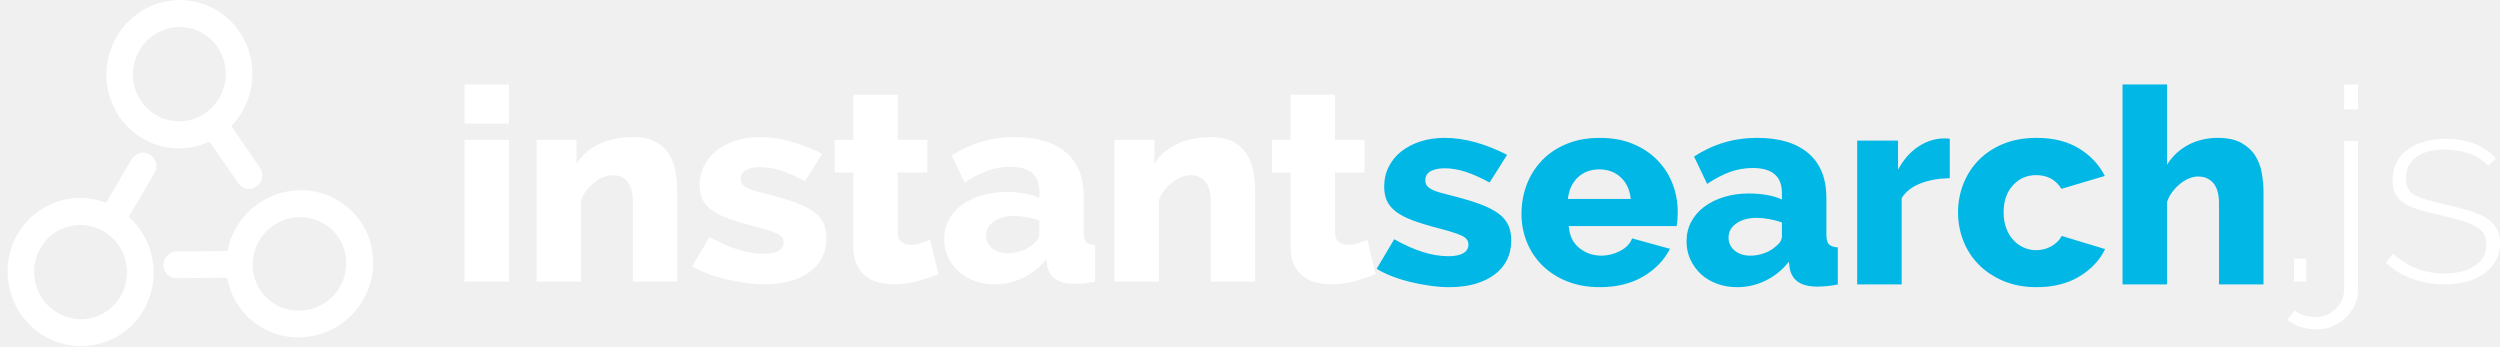
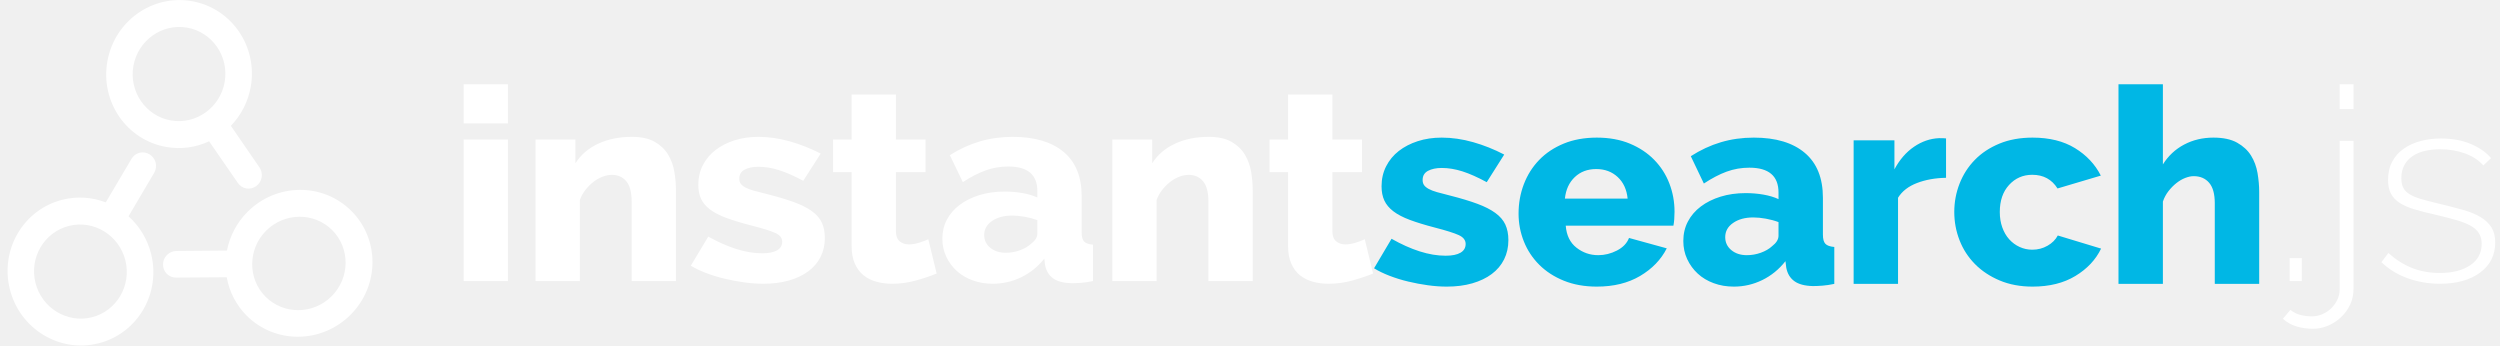
- <svg xmlns="http://www.w3.org/2000/svg" xmlns:xlink="http://www.w3.org/1999/xlink" width="296px" height="41px" viewBox="0 0 296 41" version="1.1">
+ <svg xmlns="http://www.w3.org/2000/svg" xmlns:xlink="http://www.w3.org/1999/xlink" width="217px" height="30px" viewBox="0 0 217 30" version="1.1">
  <defs>
-     <path d="M171.626,34 C170.901,34 170.15,33.946 169.37,33.838 C168.591,33.73 167.818,33.584 167.049,33.4 C166.281,33.216 165.546,32.989 164.844,32.719 C164.141,32.449 163.527,32.151 163,31.827 L165.074,28.324 C166.215,28.973 167.324,29.47 168.399,29.816 C169.475,30.162 170.506,30.335 171.494,30.335 C172.262,30.335 172.849,30.216 173.255,29.978 C173.661,29.741 173.864,29.395 173.864,28.941 C173.864,28.486 173.59,28.135 173.041,27.886 C172.493,27.638 171.549,27.341 170.21,26.995 C169.047,26.692 168.059,26.389 167.247,26.086 C166.435,25.784 165.782,25.443 165.288,25.065 C164.794,24.686 164.438,24.259 164.218,23.784 C163.999,23.308 163.889,22.746 163.889,22.097 C163.889,21.232 164.07,20.443 164.432,19.73 C164.794,19.016 165.294,18.411 165.93,17.914 C166.567,17.416 167.318,17.027 168.185,16.746 C169.052,16.465 170.001,16.324 171.033,16.324 C172.24,16.324 173.475,16.503 174.737,16.859 C175.999,17.216 177.233,17.708 178.441,18.335 L176.366,21.611 C175.291,21.027 174.331,20.6 173.486,20.33 C172.641,20.059 171.823,19.924 171.033,19.924 C170.375,19.924 169.831,20.038 169.403,20.265 C168.975,20.492 168.761,20.854 168.761,21.351 C168.761,21.589 168.816,21.789 168.926,21.951 C169.036,22.114 169.217,22.265 169.469,22.405 C169.722,22.546 170.056,22.676 170.473,22.795 C170.89,22.914 171.406,23.049 172.021,23.2 C173.294,23.524 174.369,23.849 175.247,24.173 C176.125,24.497 176.838,24.859 177.387,25.259 C177.936,25.659 178.331,26.119 178.572,26.638 C178.814,27.157 178.934,27.773 178.934,28.486 C178.934,29.33 178.764,30.092 178.424,30.773 C178.084,31.454 177.596,32.032 176.959,32.508 C176.323,32.984 175.554,33.351 174.654,33.611 C173.755,33.87 172.745,34 171.626,34 Z M189.426,34 C187.977,34 186.677,33.768 185.524,33.303 C184.372,32.838 183.395,32.205 182.594,31.405 C181.793,30.605 181.184,29.681 180.767,28.632 C180.35,27.584 180.142,26.486 180.142,25.341 C180.142,24.108 180.35,22.946 180.767,21.854 C181.184,20.762 181.788,19.805 182.578,18.984 C183.368,18.162 184.339,17.514 185.491,17.038 C186.644,16.562 187.955,16.324 189.426,16.324 C190.896,16.324 192.202,16.562 193.343,17.038 C194.485,17.514 195.45,18.157 196.24,18.968 C197.031,19.778 197.629,20.714 198.035,21.773 C198.441,22.832 198.644,23.946 198.644,25.114 C198.644,25.416 198.633,25.714 198.611,26.005 C198.589,26.297 198.556,26.551 198.512,26.768 L185.738,26.768 C185.826,27.914 186.249,28.784 187.006,29.378 C187.763,29.973 188.624,30.27 189.59,30.27 C190.358,30.27 191.099,30.086 191.812,29.719 C192.526,29.351 193.003,28.854 193.245,28.227 L197.722,29.459 C197.042,30.8 195.988,31.892 194.561,32.735 C193.135,33.578 191.423,34 189.426,34 Z M193.08,23.557 C192.97,22.476 192.575,21.622 191.895,20.995 C191.214,20.368 190.369,20.054 189.36,20.054 C188.328,20.054 187.478,20.373 186.808,21.011 C186.139,21.649 185.749,22.497 185.64,23.557 L193.08,23.557 Z M205.678,34 C204.822,34 204.027,33.865 203.291,33.595 C202.556,33.324 201.925,32.946 201.398,32.459 C200.872,31.973 200.455,31.4 200.147,30.741 C199.84,30.081 199.686,29.362 199.686,28.584 C199.686,27.741 199.867,26.973 200.23,26.281 C200.592,25.589 201.102,24.995 201.76,24.497 C202.419,24 203.198,23.611 204.098,23.33 C204.998,23.049 205.996,22.908 207.094,22.908 C207.818,22.908 208.52,22.968 209.201,23.086 C209.881,23.205 210.474,23.384 210.979,23.622 L210.979,22.843 C210.979,20.876 209.826,19.892 207.522,19.892 C206.578,19.892 205.678,20.049 204.822,20.362 C203.966,20.676 203.066,21.146 202.123,21.773 L200.575,18.53 C201.717,17.795 202.902,17.243 204.131,16.876 C205.36,16.508 206.666,16.324 208.049,16.324 C210.66,16.324 212.68,16.93 214.106,18.141 C215.533,19.351 216.246,21.124 216.246,23.459 L216.246,27.838 C216.246,28.357 216.345,28.719 216.543,28.924 C216.74,29.13 217.091,29.254 217.596,29.297 L217.596,33.676 C217.091,33.784 216.625,33.854 216.197,33.886 C215.769,33.919 215.39,33.935 215.061,33.935 C214.095,33.914 213.36,33.719 212.855,33.351 C212.35,32.984 212.032,32.454 211.901,31.762 L211.802,30.984 C211.034,31.957 210.117,32.703 209.053,33.222 C207.988,33.741 206.863,34 205.678,34 Z M207.226,30.27 C207.796,30.27 208.35,30.173 208.888,29.978 C209.426,29.784 209.87,29.524 210.221,29.2 C210.726,28.811 210.979,28.4 210.979,27.968 L210.979,26.346 C210.518,26.173 210.018,26.038 209.481,25.941 C208.943,25.843 208.444,25.795 207.983,25.795 C207.017,25.795 206.221,26.011 205.596,26.443 C204.97,26.876 204.658,27.438 204.658,28.13 C204.658,28.757 204.899,29.27 205.382,29.67 C205.865,30.07 206.479,30.27 207.226,30.27 Z M230.853,21.092 C229.58,21.114 228.433,21.319 227.412,21.708 C226.392,22.097 225.64,22.681 225.157,23.459 L225.157,33.676 L219.89,33.676 L219.89,16.649 L224.729,16.649 L224.729,20.086 C225.344,18.941 226.117,18.049 227.05,17.411 C227.983,16.773 228.976,16.432 230.03,16.389 C230.469,16.389 230.743,16.4 230.853,16.422 L230.853,21.092 Z M231.829,25.146 C231.829,23.978 232.038,22.859 232.455,21.789 C232.872,20.719 233.476,19.778 234.266,18.968 C235.056,18.157 236.027,17.514 237.179,17.038 C238.332,16.562 239.643,16.324 241.114,16.324 C243.111,16.324 244.79,16.741 246.151,17.573 C247.511,18.405 248.532,19.492 249.212,20.832 L244.077,22.357 C243.396,21.276 242.397,20.735 241.081,20.735 C239.983,20.735 239.067,21.135 238.332,21.935 C237.596,22.735 237.229,23.805 237.229,25.146 C237.229,25.816 237.327,26.427 237.525,26.978 C237.723,27.53 237.997,28 238.348,28.389 C238.699,28.778 239.111,29.081 239.583,29.297 C240.055,29.514 240.554,29.622 241.081,29.622 C241.739,29.622 242.343,29.465 242.891,29.151 C243.44,28.838 243.846,28.432 244.109,27.935 L249.245,29.492 C248.609,30.811 247.594,31.892 246.2,32.735 C244.806,33.578 243.111,34 241.114,34 C239.665,34 238.365,33.757 237.212,33.27 C236.06,32.784 235.083,32.135 234.282,31.324 C233.481,30.514 232.872,29.573 232.455,28.503 C232.038,27.432 231.829,26.314 231.829,25.146 Z M268,33.676 L262.732,33.676 L262.732,24.108 C262.732,23.005 262.507,22.195 262.058,21.676 C261.608,21.157 260.999,20.897 260.23,20.897 C259.923,20.897 259.588,20.968 259.226,21.108 C258.864,21.249 258.513,21.454 258.173,21.724 C257.833,21.995 257.52,22.314 257.234,22.681 C256.949,23.049 256.73,23.459 256.576,23.914 L256.576,33.676 L251.308,33.676 L251.308,10 L256.576,10 L256.576,19.503 C257.212,18.486 258.052,17.703 259.095,17.151 C260.137,16.6 261.295,16.324 262.568,16.324 C263.731,16.324 264.669,16.524 265.383,16.924 C266.096,17.324 266.645,17.832 267.029,18.449 C267.413,19.065 267.671,19.757 267.802,20.524 C267.934,21.292 268,22.043 268,22.778 L268,33.676 Z" id="path-1" />
+     <path d="M125.58,24.878 C125.05,24.878 124.5,24.838 123.93,24.759 C123.359,24.68 122.793,24.574 122.231,24.439 C121.669,24.305 121.131,24.138 120.617,23.941 C120.103,23.743 119.654,23.525 119.268,23.288 L120.786,20.725 C121.621,21.2 122.432,21.564 123.219,21.817 C124.006,22.07 124.761,22.196 125.483,22.196 C126.045,22.196 126.475,22.109 126.772,21.935 C127.069,21.761 127.218,21.508 127.218,21.176 C127.218,20.844 127.017,20.587 126.616,20.405 C126.214,20.223 125.524,20.005 124.544,19.752 C123.693,19.531 122.97,19.309 122.376,19.088 C121.782,18.866 121.304,18.617 120.943,18.34 C120.581,18.063 120.32,17.751 120.16,17.403 C119.999,17.055 119.919,16.643 119.919,16.169 C119.919,15.536 120.051,14.958 120.316,14.436 C120.581,13.914 120.947,13.471 121.412,13.107 C121.878,12.744 122.428,12.459 123.062,12.253 C123.697,12.047 124.391,11.945 125.146,11.945 C126.029,11.945 126.933,12.075 127.856,12.336 C128.78,12.597 129.683,12.957 130.566,13.416 L129.049,15.813 C128.262,15.386 127.559,15.073 126.941,14.875 C126.322,14.678 125.724,14.579 125.146,14.579 C124.664,14.579 124.267,14.662 123.954,14.828 C123.641,14.994 123.484,15.259 123.484,15.623 C123.484,15.797 123.524,15.943 123.604,16.062 C123.685,16.181 123.817,16.291 124.002,16.394 C124.187,16.497 124.431,16.592 124.737,16.679 C125.042,16.766 125.419,16.865 125.869,16.976 C126.8,17.213 127.587,17.45 128.23,17.688 C128.872,17.925 129.394,18.19 129.795,18.483 C130.197,18.775 130.486,19.111 130.663,19.491 C130.839,19.871 130.928,20.322 130.928,20.844 C130.928,21.461 130.803,22.018 130.554,22.517 C130.305,23.015 129.948,23.438 129.482,23.786 C129.016,24.134 128.454,24.403 127.796,24.593 C127.138,24.783 126.399,24.878 125.58,24.878 Z M138.604,24.878 C137.544,24.878 136.593,24.708 135.749,24.368 C134.906,24.028 134.192,23.565 133.606,22.98 C133.019,22.394 132.574,21.718 132.269,20.951 C131.963,20.183 131.811,19.38 131.811,18.542 C131.811,17.64 131.963,16.79 132.269,15.991 C132.574,15.192 133.015,14.492 133.593,13.891 C134.172,13.289 134.882,12.815 135.725,12.467 C136.569,12.119 137.528,11.945 138.604,11.945 C139.68,11.945 140.636,12.119 141.471,12.467 C142.306,12.815 143.012,13.285 143.591,13.879 C144.169,14.472 144.606,15.156 144.903,15.931 C145.201,16.707 145.349,17.521 145.349,18.376 C145.349,18.597 145.341,18.815 145.325,19.028 C145.309,19.242 145.285,19.428 145.253,19.586 L135.906,19.586 C135.97,20.425 136.279,21.061 136.834,21.496 C137.388,21.931 138.018,22.149 138.725,22.149 C139.287,22.149 139.829,22.015 140.351,21.746 C140.873,21.477 141.222,21.113 141.398,20.654 L144.675,21.556 C144.177,22.537 143.406,23.336 142.362,23.953 C141.318,24.57 140.066,24.878 138.604,24.878 Z M141.278,17.237 C141.198,16.446 140.909,15.821 140.411,15.362 C139.913,14.903 139.295,14.674 138.556,14.674 C137.801,14.674 137.179,14.907 136.689,15.374 C136.199,15.84 135.914,16.461 135.834,17.237 L141.278,17.237 Z M150.496,24.878 C149.87,24.878 149.288,24.779 148.75,24.581 C148.212,24.384 147.75,24.107 147.365,23.751 C146.979,23.395 146.674,22.976 146.449,22.493 C146.224,22.011 146.112,21.485 146.112,20.915 C146.112,20.298 146.244,19.736 146.509,19.23 C146.774,18.724 147.148,18.289 147.63,17.925 C148.111,17.561 148.682,17.276 149.34,17.071 C149.998,16.865 150.729,16.762 151.532,16.762 C152.062,16.762 152.576,16.806 153.074,16.893 C153.572,16.98 154.005,17.11 154.375,17.284 L154.375,16.715 C154.375,15.275 153.532,14.555 151.845,14.555 C151.155,14.555 150.496,14.67 149.87,14.899 C149.244,15.129 148.585,15.473 147.895,15.931 L146.762,13.558 C147.597,13.02 148.465,12.617 149.364,12.348 C150.263,12.079 151.219,11.945 152.231,11.945 C154.142,11.945 155.619,12.388 156.663,13.274 C157.707,14.16 158.229,15.457 158.229,17.165 L158.229,20.369 C158.229,20.749 158.301,21.014 158.446,21.164 C158.59,21.314 158.847,21.405 159.217,21.437 L159.217,24.641 C158.847,24.72 158.506,24.771 158.193,24.795 C157.88,24.819 157.603,24.831 157.362,24.831 C156.655,24.815 156.117,24.672 155.748,24.403 C155.378,24.134 155.146,23.747 155.049,23.241 L154.977,22.671 C154.415,23.383 153.744,23.929 152.965,24.309 C152.187,24.688 151.363,24.878 150.496,24.878 Z M151.628,22.149 C152.046,22.149 152.452,22.078 152.845,21.935 C153.238,21.793 153.564,21.603 153.821,21.366 C154.19,21.081 154.375,20.78 154.375,20.464 L154.375,19.278 C154.037,19.151 153.672,19.052 153.279,18.981 C152.885,18.91 152.52,18.874 152.183,18.874 C151.476,18.874 150.894,19.032 150.436,19.349 C149.978,19.665 149.749,20.076 149.749,20.583 C149.749,21.042 149.926,21.417 150.279,21.71 C150.633,22.003 151.082,22.149 151.628,22.149 Z M168.917,15.433 C167.985,15.449 167.146,15.599 166.399,15.884 C165.653,16.169 165.102,16.596 164.749,17.165 L164.749,24.641 L160.895,24.641 L160.895,12.182 L164.436,12.182 L164.436,14.697 C164.886,13.859 165.452,13.206 166.134,12.74 C166.817,12.273 167.544,12.024 168.314,11.992 C168.636,11.992 168.836,12 168.917,12.016 L168.917,15.433 Z M169.631,18.399 C169.631,17.545 169.784,16.726 170.089,15.943 C170.394,15.16 170.836,14.472 171.414,13.879 C171.992,13.285 172.703,12.815 173.546,12.467 C174.389,12.119 175.349,11.945 176.425,11.945 C177.886,11.945 179.114,12.249 180.11,12.858 C181.106,13.467 181.853,14.262 182.351,15.243 L178.593,16.359 C178.095,15.568 177.364,15.172 176.4,15.172 C175.597,15.172 174.927,15.465 174.389,16.05 C173.851,16.635 173.582,17.419 173.582,18.399 C173.582,18.89 173.654,19.337 173.799,19.74 C173.943,20.144 174.144,20.488 174.401,20.773 C174.658,21.057 174.959,21.279 175.304,21.437 C175.65,21.595 176.015,21.674 176.4,21.674 C176.882,21.674 177.324,21.56 177.725,21.33 C178.127,21.101 178.424,20.804 178.617,20.44 L182.375,21.579 C181.909,22.545 181.166,23.336 180.146,23.953 C179.127,24.57 177.886,24.878 176.425,24.878 C175.365,24.878 174.413,24.7 173.57,24.344 C172.727,23.988 172.012,23.514 171.426,22.92 C170.84,22.327 170.394,21.639 170.089,20.856 C169.784,20.073 169.631,19.254 169.631,18.399 Z M196.098,24.641 L192.243,24.641 L192.243,17.64 C192.243,16.833 192.079,16.24 191.749,15.86 C191.42,15.481 190.975,15.291 190.412,15.291 C190.188,15.291 189.943,15.342 189.678,15.445 C189.413,15.548 189.156,15.698 188.907,15.896 C188.658,16.094 188.429,16.327 188.22,16.596 C188.012,16.865 187.851,17.165 187.739,17.498 L187.739,24.641 L183.884,24.641 L183.884,7.317 L187.739,7.317 L187.739,14.27 C188.204,13.527 188.819,12.953 189.581,12.55 C190.344,12.146 191.191,11.945 192.123,11.945 C192.974,11.945 193.661,12.091 194.182,12.384 C194.704,12.676 195.106,13.048 195.387,13.499 C195.668,13.95 195.857,14.456 195.953,15.018 C196.049,15.579 196.098,16.129 196.098,16.667 L196.098,24.641 Z" id="path-1" />
  </defs>
  <g id="Page-1" stroke="none" stroke-width="1" fill="none" fill-rule="evenodd">
-     <g id="instansearch-website" transform="translate(-44, -28)">
-       <g id="logo-instantsearch" transform="translate(44, 28)">
+     <g id="-supersearch" transform="translate(-44, -285)">
+       <g id="logo-instantsearch" transform="translate(44, 285)">
        <g id="icon-widget-copy" fill="#FFFFFF">
-           <path d="M31.038,21.053 C31.112,20.635 31.014,20.2 30.786,19.868 L27.385,14.924 C28.617,13.66 29.44,12.031 29.747,10.287 C30.59,5.508 27.466,0.968 22.766,0.139 C18.066,-0.69 13.578,2.509 12.735,7.287 C11.893,12.066 15.016,16.607 19.716,17.435 C21.432,17.738 23.217,17.508 24.806,16.762 L28.209,21.694 C28.435,22.038 28.803,22.28 29.214,22.353 C30.06,22.502 30.886,21.913 31.038,21.053 Z M26.65,9.737 C26.115,12.772 23.251,14.812 20.266,14.286 C17.282,13.76 15.289,10.863 15.824,7.828 C16.359,4.794 19.223,2.753 22.207,3.28 C25.192,3.806 27.185,6.703 26.65,9.737 Z M19.808,30.245 C20.108,29.945 20.52,29.776 20.923,29.772 L26.924,29.723 C27.253,27.988 28.115,26.38 29.367,25.128 C32.798,21.697 38.309,21.651 41.684,25.026 C45.059,28.4 45.013,33.912 41.582,37.343 C38.151,40.774 32.64,40.819 29.265,37.445 C28.033,36.213 27.198,34.619 26.897,32.889 L20.905,32.93 C20.494,32.943 20.084,32.78 19.789,32.485 C19.182,31.877 19.19,30.863 19.808,30.245 Z M31.571,27.366 C29.392,29.545 29.363,33.061 31.506,35.204 C33.649,37.347 37.165,37.318 39.344,35.139 C41.522,32.961 41.552,29.444 39.409,27.301 C37.266,25.158 33.749,25.187 31.571,27.366 Z M18.464,19.291 C18.566,19.703 18.499,20.144 18.295,20.491 L15.247,25.66 C16.564,26.836 17.498,28.402 17.927,30.121 C19.101,34.829 16.301,39.577 11.67,40.731 C7.04,41.886 2.339,39.008 1.165,34.3 C-0.008,29.592 2.791,24.845 7.422,23.69 C9.112,23.269 10.908,23.373 12.546,24.007 L15.597,18.849 C15.798,18.49 16.149,18.223 16.554,18.122 C17.387,17.914 18.252,18.444 18.464,19.291 Z M14.873,30.887 C14.128,27.897 11.129,26.061 8.188,26.794 C5.248,27.528 3.462,30.557 4.207,33.546 C4.952,36.536 7.952,38.372 10.892,37.639 C13.832,36.906 15.619,33.876 14.873,30.887 Z" id="Icons/Search" />
+           <path d="M22.711,15.405 C22.765,15.099 22.693,14.78 22.526,14.538 L20.038,10.92 C20.939,9.995 21.541,8.803 21.766,7.527 C22.383,4.031 20.097,0.708 16.658,0.102 C13.219,-0.505 9.935,1.836 9.318,5.332 C8.702,8.829 10.987,12.151 14.427,12.757 C15.682,12.979 16.988,12.811 18.151,12.265 L20.641,15.874 C20.806,16.125 21.076,16.303 21.376,16.356 C21.995,16.465 22.6,16.034 22.711,15.405 Z M19.5,7.125 C19.108,9.345 17.013,10.838 14.829,10.453 C12.645,10.068 11.187,7.948 11.578,5.728 C11.97,3.508 14.066,2.015 16.249,2.4 C18.433,2.785 19.891,4.905 19.5,7.125 Z M14.494,22.131 C14.713,21.911 15.015,21.787 15.309,21.785 L19.7,21.748 C19.941,20.479 20.572,19.303 21.488,18.386 C23.999,15.876 28.031,15.842 30.501,18.312 C32.97,20.781 32.936,24.813 30.426,27.324 C27.915,29.834 23.883,29.868 21.414,27.399 C20.512,26.497 19.901,25.331 19.681,24.065 L15.297,24.095 C14.996,24.104 14.696,23.985 14.48,23.769 C14.036,23.325 14.042,22.582 14.494,22.131 Z M23.1,20.024 C21.506,21.618 21.485,24.191 23.053,25.759 C24.621,27.327 27.194,27.306 28.788,25.712 C30.382,24.117 30.404,21.544 28.836,19.976 C27.268,18.409 24.695,18.43 23.1,20.024 Z M13.51,14.116 C13.585,14.417 13.536,14.739 13.386,14.993 L11.156,18.776 C12.12,19.636 12.804,20.782 13.117,22.04 C13.976,25.485 11.928,28.959 8.539,29.803 C5.151,30.648 1.712,28.543 0.853,25.098 C-0.006,21.653 2.042,18.179 5.43,17.334 C6.667,17.026 7.982,17.103 9.18,17.566 L11.412,13.792 C11.56,13.53 11.816,13.334 12.112,13.26 C12.722,13.108 13.355,13.496 13.51,14.116 Z M10.883,22.6 C10.337,20.413 8.143,19.069 5.991,19.606 C3.84,20.142 2.533,22.359 3.078,24.546 C3.624,26.734 5.818,28.077 7.97,27.541 C10.121,27.004 11.428,24.788 10.883,22.6 Z" id="Icons/Search" />
        </g>
-         <path d="M55,33.341 L55,16.555 L60.256,16.555 L60.256,33.341 L55,33.341 Z M55,14.636 L55,10 L60.256,10 L60.256,14.636 L55,14.636 Z M80.186,33.341 L74.93,33.341 L74.93,23.908 C74.93,22.8 74.716,21.995 74.289,21.494 C73.862,20.994 73.298,20.743 72.598,20.743 C72.225,20.743 71.847,20.818 71.464,20.967 C71.081,21.116 70.72,21.324 70.38,21.59 C70.041,21.857 69.729,22.171 69.444,22.534 C69.159,22.896 68.94,23.29 68.787,23.717 L68.787,33.341 L63.53,33.341 L63.53,16.555 L68.261,16.555 L68.261,19.368 C68.896,18.366 69.794,17.594 70.955,17.05 C72.116,16.507 73.452,16.235 74.963,16.235 C76.08,16.235 76.983,16.432 77.673,16.826 C78.363,17.221 78.894,17.732 79.266,18.361 C79.639,18.99 79.885,19.677 80.006,20.423 C80.126,21.169 80.186,21.894 80.186,22.598 L80.186,33.341 Z M90.556,33.66 C89.834,33.66 89.084,33.607 88.306,33.501 C87.529,33.394 86.757,33.25 85.99,33.069 C85.224,32.888 84.49,32.664 83.789,32.397 C83.088,32.131 82.475,31.838 81.949,31.518 L84.019,28.065 C85.158,28.705 86.264,29.195 87.337,29.536 C88.41,29.877 89.44,30.047 90.425,30.047 C91.192,30.047 91.777,29.93 92.183,29.696 C92.588,29.461 92.79,29.12 92.79,28.673 C92.79,28.225 92.517,27.879 91.969,27.633 C91.422,27.388 90.48,27.095 89.144,26.754 C87.983,26.456 86.998,26.157 86.187,25.859 C85.377,25.56 84.725,25.225 84.233,24.852 C83.74,24.479 83.384,24.058 83.165,23.589 C82.946,23.12 82.836,22.566 82.836,21.926 C82.836,21.073 83.017,20.295 83.378,19.592 C83.74,18.889 84.238,18.292 84.873,17.802 C85.508,17.311 86.258,16.928 87.123,16.65 C87.989,16.373 88.936,16.235 89.965,16.235 C91.17,16.235 92.402,16.411 93.661,16.762 C94.92,17.114 96.152,17.599 97.357,18.217 L95.287,21.447 C94.214,20.871 93.256,20.45 92.413,20.184 C91.569,19.917 90.754,19.784 89.965,19.784 C89.308,19.784 88.766,19.896 88.339,20.12 C87.912,20.343 87.698,20.7 87.698,21.191 C87.698,21.425 87.753,21.622 87.863,21.782 C87.972,21.942 88.153,22.091 88.405,22.23 C88.657,22.368 88.991,22.496 89.407,22.614 C89.823,22.731 90.337,22.864 90.951,23.013 C92.221,23.333 93.294,23.653 94.17,23.972 C95.046,24.292 95.758,24.649 96.306,25.044 C96.853,25.438 97.247,25.891 97.488,26.402 C97.729,26.914 97.85,27.521 97.85,28.225 C97.85,29.056 97.68,29.808 97.34,30.479 C97.001,31.15 96.514,31.721 95.878,32.19 C95.243,32.659 94.477,33.021 93.579,33.277 C92.681,33.533 91.673,33.66 90.556,33.66 L90.556,33.66 Z M111.111,32.445 C110.388,32.744 109.567,33.021 108.647,33.277 C107.727,33.533 106.785,33.66 105.822,33.66 C105.165,33.66 104.546,33.58 103.965,33.421 C103.385,33.261 102.876,33.005 102.438,32.653 C102,32.302 101.655,31.838 101.403,31.262 C101.151,30.687 101.025,29.994 101.025,29.184 L101.025,20.423 L98.824,20.423 L98.824,16.555 L101.025,16.555 L101.025,11.215 L106.281,11.215 L106.281,16.555 L109.797,16.555 L109.797,20.423 L106.281,20.423 L106.281,27.426 C106.281,27.98 106.429,28.379 106.725,28.625 C107.021,28.87 107.387,28.992 107.826,28.992 C108.198,28.992 108.592,28.928 109.008,28.8 C109.424,28.673 109.797,28.534 110.125,28.385 L111.111,32.445 Z M117.769,33.66 C116.914,33.66 116.121,33.527 115.387,33.261 C114.653,32.994 114.024,32.621 113.498,32.142 C112.972,31.662 112.556,31.097 112.25,30.447 C111.943,29.797 111.79,29.088 111.79,28.321 C111.79,27.49 111.97,26.733 112.332,26.051 C112.693,25.369 113.202,24.782 113.859,24.292 C114.516,23.802 115.294,23.418 116.192,23.141 C117.09,22.864 118.086,22.725 119.181,22.725 C119.904,22.725 120.605,22.784 121.284,22.901 C121.963,23.019 122.554,23.194 123.058,23.429 L123.058,22.662 C123.058,20.722 121.908,19.752 119.608,19.752 C118.667,19.752 117.769,19.906 116.914,20.216 C116.06,20.525 115.162,20.988 114.221,21.606 L112.677,18.409 C113.815,17.684 114.998,17.141 116.225,16.778 C117.451,16.416 118.754,16.235 120.134,16.235 C122.74,16.235 124.755,16.832 126.179,18.025 C127.602,19.219 128.314,20.967 128.314,23.269 L128.314,27.585 C128.314,28.097 128.413,28.454 128.61,28.657 C128.807,28.859 129.157,28.982 129.661,29.024 L129.661,33.341 C129.157,33.447 128.692,33.517 128.265,33.549 C127.838,33.58 127.46,33.596 127.131,33.596 C126.168,33.575 125.434,33.383 124.93,33.021 C124.427,32.659 124.109,32.136 123.978,31.454 L123.879,30.687 C123.113,31.646 122.198,32.381 121.136,32.893 C120.074,33.405 118.951,33.66 117.769,33.66 L117.769,33.66 Z M119.313,29.983 C119.882,29.983 120.435,29.888 120.972,29.696 C121.508,29.504 121.952,29.248 122.302,28.928 C122.806,28.545 123.058,28.14 123.058,27.713 L123.058,26.115 C122.598,25.944 122.1,25.811 121.563,25.715 C121.026,25.619 120.528,25.571 120.068,25.571 C119.105,25.571 118.311,25.784 117.686,26.211 C117.062,26.637 116.75,27.191 116.75,27.873 C116.75,28.491 116.991,28.998 117.473,29.392 C117.955,29.786 118.568,29.983 119.313,29.983 L119.313,29.983 Z M148.605,33.341 L143.349,33.341 L143.349,23.908 C143.349,22.8 143.136,21.995 142.709,21.494 C142.281,20.994 141.718,20.743 141.017,20.743 C140.644,20.743 140.267,20.818 139.883,20.967 C139.5,21.116 139.139,21.324 138.799,21.59 C138.46,21.857 138.148,22.171 137.863,22.534 C137.578,22.896 137.359,23.29 137.206,23.717 L137.206,33.341 L131.95,33.341 L131.95,16.555 L136.68,16.555 L136.68,19.368 C137.315,18.366 138.213,17.594 139.374,17.05 C140.535,16.507 141.871,16.235 143.382,16.235 C144.499,16.235 145.402,16.432 146.092,16.826 C146.782,17.221 147.313,17.732 147.686,18.361 C148.058,18.99 148.304,19.677 148.425,20.423 C148.545,21.169 148.605,21.894 148.605,22.598 L148.605,33.341 Z M162.885,32.445 C162.162,32.744 161.341,33.021 160.421,33.277 C159.501,33.533 158.559,33.66 157.596,33.66 C156.939,33.66 156.32,33.58 155.74,33.421 C155.159,33.261 154.65,33.005 154.212,32.653 C153.774,32.302 153.429,31.838 153.177,31.262 C152.925,30.687 152.799,29.994 152.799,29.184 L152.799,20.423 L150.598,20.423 L150.598,16.555 L152.799,16.555 L152.799,11.215 L158.056,11.215 L158.056,16.555 L161.571,16.555 L161.571,20.423 L158.056,20.423 L158.056,27.426 C158.056,27.98 158.204,28.379 158.499,28.625 C158.795,28.87 159.162,28.992 159.6,28.992 C159.972,28.992 160.366,28.928 160.782,28.8 C161.199,28.673 161.571,28.534 161.899,28.385 L162.885,32.445 Z M271.613,33.341 L271.613,30.623 L273.059,30.623 L273.059,33.341 L271.613,33.341 Z M274.395,39 C273.694,39 273.042,38.909 272.44,38.728 C271.838,38.547 271.296,38.243 270.814,37.817 L271.701,36.762 C272.073,37.06 272.478,37.263 272.916,37.369 C273.354,37.476 273.792,37.529 274.23,37.529 C274.646,37.529 275.052,37.449 275.446,37.289 C275.84,37.13 276.19,36.906 276.497,36.618 C276.804,36.33 277.056,35.989 277.253,35.595 C277.45,35.2 277.548,34.769 277.548,34.3 L277.548,16.714 L279.191,16.714 L279.191,34.236 C279.191,34.939 279.054,35.579 278.78,36.154 C278.506,36.73 278.14,37.231 277.68,37.657 C277.22,38.083 276.705,38.414 276.136,38.648 C275.566,38.883 274.986,39 274.395,39 L274.395,39 Z M277.548,12.942 L277.548,10 L279.191,10 L279.191,12.942 L277.548,12.942 Z M289.43,33.66 C288.116,33.66 286.856,33.447 285.652,33.021 C284.447,32.595 283.396,31.955 282.498,31.103 L283.319,30.015 C284.239,30.825 285.192,31.422 286.177,31.806 C287.163,32.19 288.247,32.381 289.43,32.381 C290.919,32.381 292.118,32.078 293.027,31.47 C293.936,30.863 294.39,30.015 294.39,28.928 C294.39,28.417 294.275,27.985 294.045,27.633 C293.815,27.282 293.47,26.983 293.01,26.738 C292.551,26.493 291.981,26.275 291.302,26.083 C290.623,25.891 289.835,25.688 288.937,25.475 C287.973,25.262 287.136,25.049 286.424,24.836 C285.712,24.623 285.126,24.367 284.666,24.068 C284.206,23.77 283.861,23.408 283.631,22.981 C283.401,22.555 283.286,22.011 283.286,21.351 C283.286,20.519 283.451,19.795 283.779,19.176 C284.108,18.558 284.562,18.047 285.143,17.642 C285.723,17.237 286.391,16.933 287.146,16.73 C287.902,16.528 288.707,16.427 289.561,16.427 C290.897,16.427 292.08,16.645 293.109,17.082 C294.138,17.519 294.938,18.079 295.507,18.761 L294.587,19.624 C294.018,18.985 293.279,18.505 292.37,18.185 C291.461,17.865 290.492,17.706 289.463,17.706 C288.827,17.706 288.231,17.77 287.672,17.897 C287.114,18.025 286.626,18.228 286.21,18.505 C285.794,18.782 285.466,19.139 285.225,19.576 C284.984,20.013 284.863,20.53 284.863,21.127 C284.863,21.617 284.945,22.011 285.11,22.31 C285.274,22.608 285.537,22.864 285.898,23.077 C286.259,23.29 286.725,23.477 287.294,23.637 C287.864,23.797 288.543,23.972 289.331,24.164 C290.404,24.42 291.357,24.665 292.189,24.9 C293.021,25.134 293.717,25.422 294.275,25.763 C294.834,26.104 295.261,26.509 295.557,26.978 C295.852,27.447 296,28.044 296,28.768 C296,30.261 295.403,31.449 294.21,32.334 C293.016,33.218 291.423,33.66 289.43,33.66 L289.43,33.66 Z" id="instantsearch.js" fill="#FFFFFF" />
+         <path d="M40.244,24.396 L40.244,12.113 L44.09,12.113 L44.09,24.396 L40.244,24.396 Z M40.244,10.709 L40.244,7.317 L44.09,7.317 L44.09,10.709 L40.244,10.709 Z M58.673,24.396 L54.827,24.396 L54.827,17.494 C54.827,16.683 54.671,16.094 54.358,15.728 C54.046,15.361 53.633,15.178 53.12,15.178 C52.848,15.178 52.571,15.232 52.291,15.342 C52.01,15.451 51.746,15.603 51.498,15.798 C51.249,15.993 51.021,16.223 50.813,16.488 C50.604,16.753 50.444,17.042 50.332,17.354 L50.332,24.396 L46.486,24.396 L46.486,12.113 L49.947,12.113 L49.947,14.172 C50.412,13.439 51.069,12.873 51.918,12.476 C52.768,12.078 53.745,11.879 54.851,11.879 C55.668,11.879 56.329,12.023 56.834,12.312 C57.339,12.601 57.727,12.975 58,13.435 C58.272,13.895 58.453,14.398 58.541,14.944 C58.629,15.49 58.673,16.02 58.673,16.535 L58.673,24.396 Z M66.261,24.63 C65.732,24.63 65.183,24.591 64.614,24.513 C64.045,24.435 63.48,24.329 62.92,24.197 C62.359,24.064 61.822,23.9 61.309,23.705 C60.796,23.511 60.348,23.296 59.963,23.062 L61.477,20.535 C62.311,21.003 63.12,21.362 63.905,21.612 C64.69,21.861 65.444,21.986 66.165,21.986 C66.726,21.986 67.154,21.9 67.451,21.729 C67.747,21.557 67.895,21.307 67.895,20.98 C67.895,20.652 67.695,20.399 67.294,20.22 C66.894,20.04 66.205,19.826 65.227,19.576 C64.378,19.358 63.657,19.139 63.064,18.921 C62.471,18.703 61.994,18.457 61.634,18.184 C61.273,17.911 61.013,17.603 60.852,17.26 C60.692,16.917 60.612,16.511 60.612,16.044 C60.612,15.42 60.744,14.85 61.009,14.336 C61.273,13.821 61.638,13.384 62.102,13.026 C62.567,12.667 63.116,12.386 63.749,12.183 C64.382,11.981 65.075,11.879 65.828,11.879 C66.71,11.879 67.611,12.008 68.532,12.265 C69.454,12.523 70.355,12.877 71.237,13.33 L69.722,15.693 C68.937,15.271 68.236,14.963 67.619,14.768 C67.002,14.574 66.405,14.476 65.828,14.476 C65.347,14.476 64.951,14.558 64.638,14.722 C64.326,14.885 64.17,15.147 64.17,15.505 C64.17,15.677 64.21,15.821 64.29,15.938 C64.37,16.055 64.502,16.164 64.686,16.266 C64.871,16.367 65.115,16.461 65.42,16.547 C65.724,16.632 66.101,16.73 66.549,16.839 C67.479,17.073 68.264,17.307 68.905,17.541 C69.546,17.775 70.067,18.036 70.467,18.325 C70.868,18.613 71.157,18.945 71.333,19.319 C71.509,19.693 71.597,20.138 71.597,20.652 C71.597,21.261 71.473,21.81 71.225,22.302 C70.976,22.793 70.62,23.21 70.155,23.553 C69.69,23.897 69.129,24.162 68.472,24.349 C67.815,24.536 67.078,24.63 66.261,24.63 L66.261,24.63 Z M81.301,23.741 C80.772,23.959 80.171,24.162 79.498,24.349 C78.825,24.536 78.136,24.63 77.43,24.63 C76.95,24.63 76.497,24.571 76.072,24.454 C75.648,24.337 75.275,24.15 74.955,23.893 C74.634,23.635 74.382,23.296 74.197,22.875 C74.013,22.454 73.921,21.947 73.921,21.354 L73.921,14.944 L72.31,14.944 L72.31,12.113 L73.921,12.113 L73.921,8.206 L77.767,8.206 L77.767,12.113 L80.339,12.113 L80.339,14.944 L77.767,14.944 L77.767,20.067 C77.767,20.473 77.875,20.765 78.091,20.945 C78.308,21.124 78.576,21.214 78.897,21.214 C79.169,21.214 79.458,21.167 79.762,21.073 C80.067,20.98 80.339,20.879 80.579,20.769 L81.301,23.741 Z M86.172,24.63 C85.547,24.63 84.966,24.532 84.429,24.337 C83.893,24.142 83.432,23.869 83.047,23.518 C82.663,23.167 82.358,22.754 82.134,22.278 C81.909,21.803 81.797,21.284 81.797,20.723 C81.797,20.114 81.929,19.561 82.194,19.061 C82.458,18.562 82.831,18.133 83.312,17.775 C83.792,17.416 84.361,17.135 85.018,16.933 C85.675,16.73 86.405,16.628 87.206,16.628 C87.735,16.628 88.247,16.671 88.744,16.757 C89.241,16.843 89.674,16.972 90.042,17.143 L90.042,16.582 C90.042,15.162 89.201,14.453 87.518,14.453 C86.829,14.453 86.172,14.566 85.547,14.792 C84.922,15.018 84.265,15.357 83.576,15.81 L82.446,13.47 C83.28,12.94 84.145,12.542 85.042,12.277 C85.94,12.012 86.893,11.879 87.903,11.879 C89.81,11.879 91.284,12.316 92.326,13.189 C93.367,14.063 93.888,15.342 93.888,17.026 L93.888,20.184 C93.888,20.559 93.96,20.82 94.105,20.968 C94.249,21.116 94.505,21.206 94.874,21.237 L94.874,24.396 C94.505,24.474 94.165,24.524 93.852,24.548 C93.54,24.571 93.263,24.583 93.023,24.583 C92.318,24.567 91.781,24.427 91.412,24.162 C91.044,23.897 90.811,23.514 90.715,23.015 L90.643,22.454 C90.082,23.156 89.413,23.694 88.636,24.068 C87.859,24.442 87.038,24.63 86.172,24.63 L86.172,24.63 Z M87.302,21.939 C87.719,21.939 88.123,21.869 88.516,21.729 C88.908,21.588 89.233,21.401 89.489,21.167 C89.858,20.886 90.042,20.59 90.042,20.278 L90.042,19.108 C89.706,18.984 89.341,18.886 88.949,18.816 C88.556,18.746 88.191,18.711 87.855,18.711 C87.15,18.711 86.569,18.867 86.112,19.178 C85.655,19.49 85.427,19.896 85.427,20.395 C85.427,20.847 85.603,21.218 85.956,21.506 C86.308,21.795 86.757,21.939 87.302,21.939 L87.302,21.939 Z M108.736,24.396 L104.89,24.396 L104.89,17.494 C104.89,16.683 104.733,16.094 104.421,15.728 C104.108,15.361 103.696,15.178 103.183,15.178 C102.911,15.178 102.634,15.232 102.354,15.342 C102.073,15.451 101.809,15.603 101.56,15.798 C101.312,15.993 101.084,16.223 100.875,16.488 C100.667,16.753 100.507,17.042 100.395,17.354 L100.395,24.396 L96.548,24.396 L96.548,12.113 L100.01,12.113 L100.01,14.172 C100.475,13.439 101.132,12.873 101.981,12.476 C102.83,12.078 103.808,11.879 104.914,11.879 C105.731,11.879 106.392,12.023 106.897,12.312 C107.402,12.601 107.79,12.975 108.063,13.435 C108.335,13.895 108.515,14.398 108.603,14.944 C108.692,15.49 108.736,16.02 108.736,16.535 L108.736,24.396 Z M119.184,23.741 C118.655,23.959 118.054,24.162 117.381,24.349 C116.708,24.536 116.019,24.63 115.314,24.63 C114.833,24.63 114.381,24.571 113.956,24.454 C113.531,24.337 113.159,24.15 112.838,23.893 C112.518,23.635 112.265,23.296 112.081,22.875 C111.897,22.454 111.804,21.947 111.804,21.354 L111.804,14.944 L110.194,14.944 L110.194,12.113 L111.804,12.113 L111.804,8.206 L115.651,8.206 L115.651,12.113 L118.223,12.113 L118.223,14.944 L115.651,14.944 L115.651,20.067 C115.651,20.473 115.759,20.765 115.975,20.945 C116.191,21.124 116.46,21.214 116.78,21.214 C117.053,21.214 117.341,21.167 117.646,21.073 C117.95,20.98 118.223,20.879 118.463,20.769 L119.184,23.741 Z M198.741,24.396 L198.741,22.407 L199.799,22.407 L199.799,24.396 L198.741,24.396 Z M200.776,28.537 C200.264,28.537 199.787,28.47 199.346,28.338 C198.906,28.205 198.509,27.983 198.156,27.671 L198.805,26.899 C199.078,27.117 199.374,27.265 199.695,27.343 C200.015,27.421 200.336,27.46 200.656,27.46 C200.961,27.46 201.257,27.402 201.546,27.285 C201.834,27.168 202.091,27.004 202.315,26.794 C202.539,26.583 202.724,26.334 202.868,26.045 C203.012,25.756 203.084,25.441 203.084,25.097 L203.084,12.23 L204.286,12.23 L204.286,25.051 C204.286,25.565 204.186,26.033 203.986,26.454 C203.785,26.876 203.517,27.242 203.18,27.554 C202.844,27.866 202.467,28.108 202.05,28.279 C201.634,28.451 201.209,28.537 200.776,28.537 L200.776,28.537 Z M203.084,9.469 L203.084,7.317 L204.286,7.317 L204.286,9.469 L203.084,9.469 Z M211.778,24.63 C210.816,24.63 209.895,24.474 209.013,24.162 C208.132,23.85 207.363,23.382 206.706,22.758 L207.307,21.963 C207.98,22.555 208.677,22.992 209.398,23.273 C210.119,23.553 210.912,23.694 211.778,23.694 C212.868,23.694 213.745,23.472 214.41,23.027 C215.075,22.582 215.408,21.963 215.408,21.167 C215.408,20.793 215.323,20.477 215.155,20.22 C214.987,19.962 214.734,19.744 214.398,19.564 C214.061,19.385 213.645,19.225 213.148,19.085 C212.651,18.945 212.074,18.796 211.417,18.64 C210.712,18.484 210.099,18.328 209.578,18.172 C209.058,18.017 208.629,17.829 208.292,17.611 C207.956,17.393 207.703,17.127 207.535,16.816 C207.367,16.504 207.283,16.106 207.283,15.622 C207.283,15.014 207.403,14.484 207.643,14.032 C207.884,13.579 208.216,13.205 208.641,12.909 C209.066,12.612 209.554,12.39 210.107,12.242 C210.66,12.094 211.249,12.02 211.874,12.02 C212.851,12.02 213.717,12.179 214.47,12.499 C215.223,12.819 215.808,13.228 216.225,13.727 L215.552,14.359 C215.135,13.891 214.594,13.54 213.929,13.306 C213.264,13.072 212.555,12.955 211.802,12.955 C211.337,12.955 210.9,13.002 210.492,13.096 C210.083,13.189 209.727,13.337 209.422,13.54 C209.118,13.743 208.877,14.004 208.701,14.324 C208.525,14.644 208.437,15.022 208.437,15.459 C208.437,15.817 208.497,16.106 208.617,16.324 C208.737,16.543 208.929,16.73 209.194,16.886 C209.458,17.042 209.799,17.178 210.215,17.295 C210.632,17.412 211.129,17.541 211.706,17.681 C212.491,17.868 213.188,18.048 213.797,18.219 C214.406,18.391 214.915,18.601 215.323,18.851 C215.732,19.1 216.045,19.397 216.261,19.74 C216.477,20.083 216.585,20.52 216.585,21.05 C216.585,22.142 216.149,23.011 215.275,23.659 C214.402,24.306 213.236,24.63 211.778,24.63 L211.778,24.63 Z" id="instantsearch.js" fill="#FFFFFF" />
        <g id="Path">
          <use fill="#00B7E5" fill-rule="evenodd" xlink:href="#path-1" />
          <use fill="none" xlink:href="#path-1" />
        </g>
      </g>
    </g>
  </g>
</svg>
